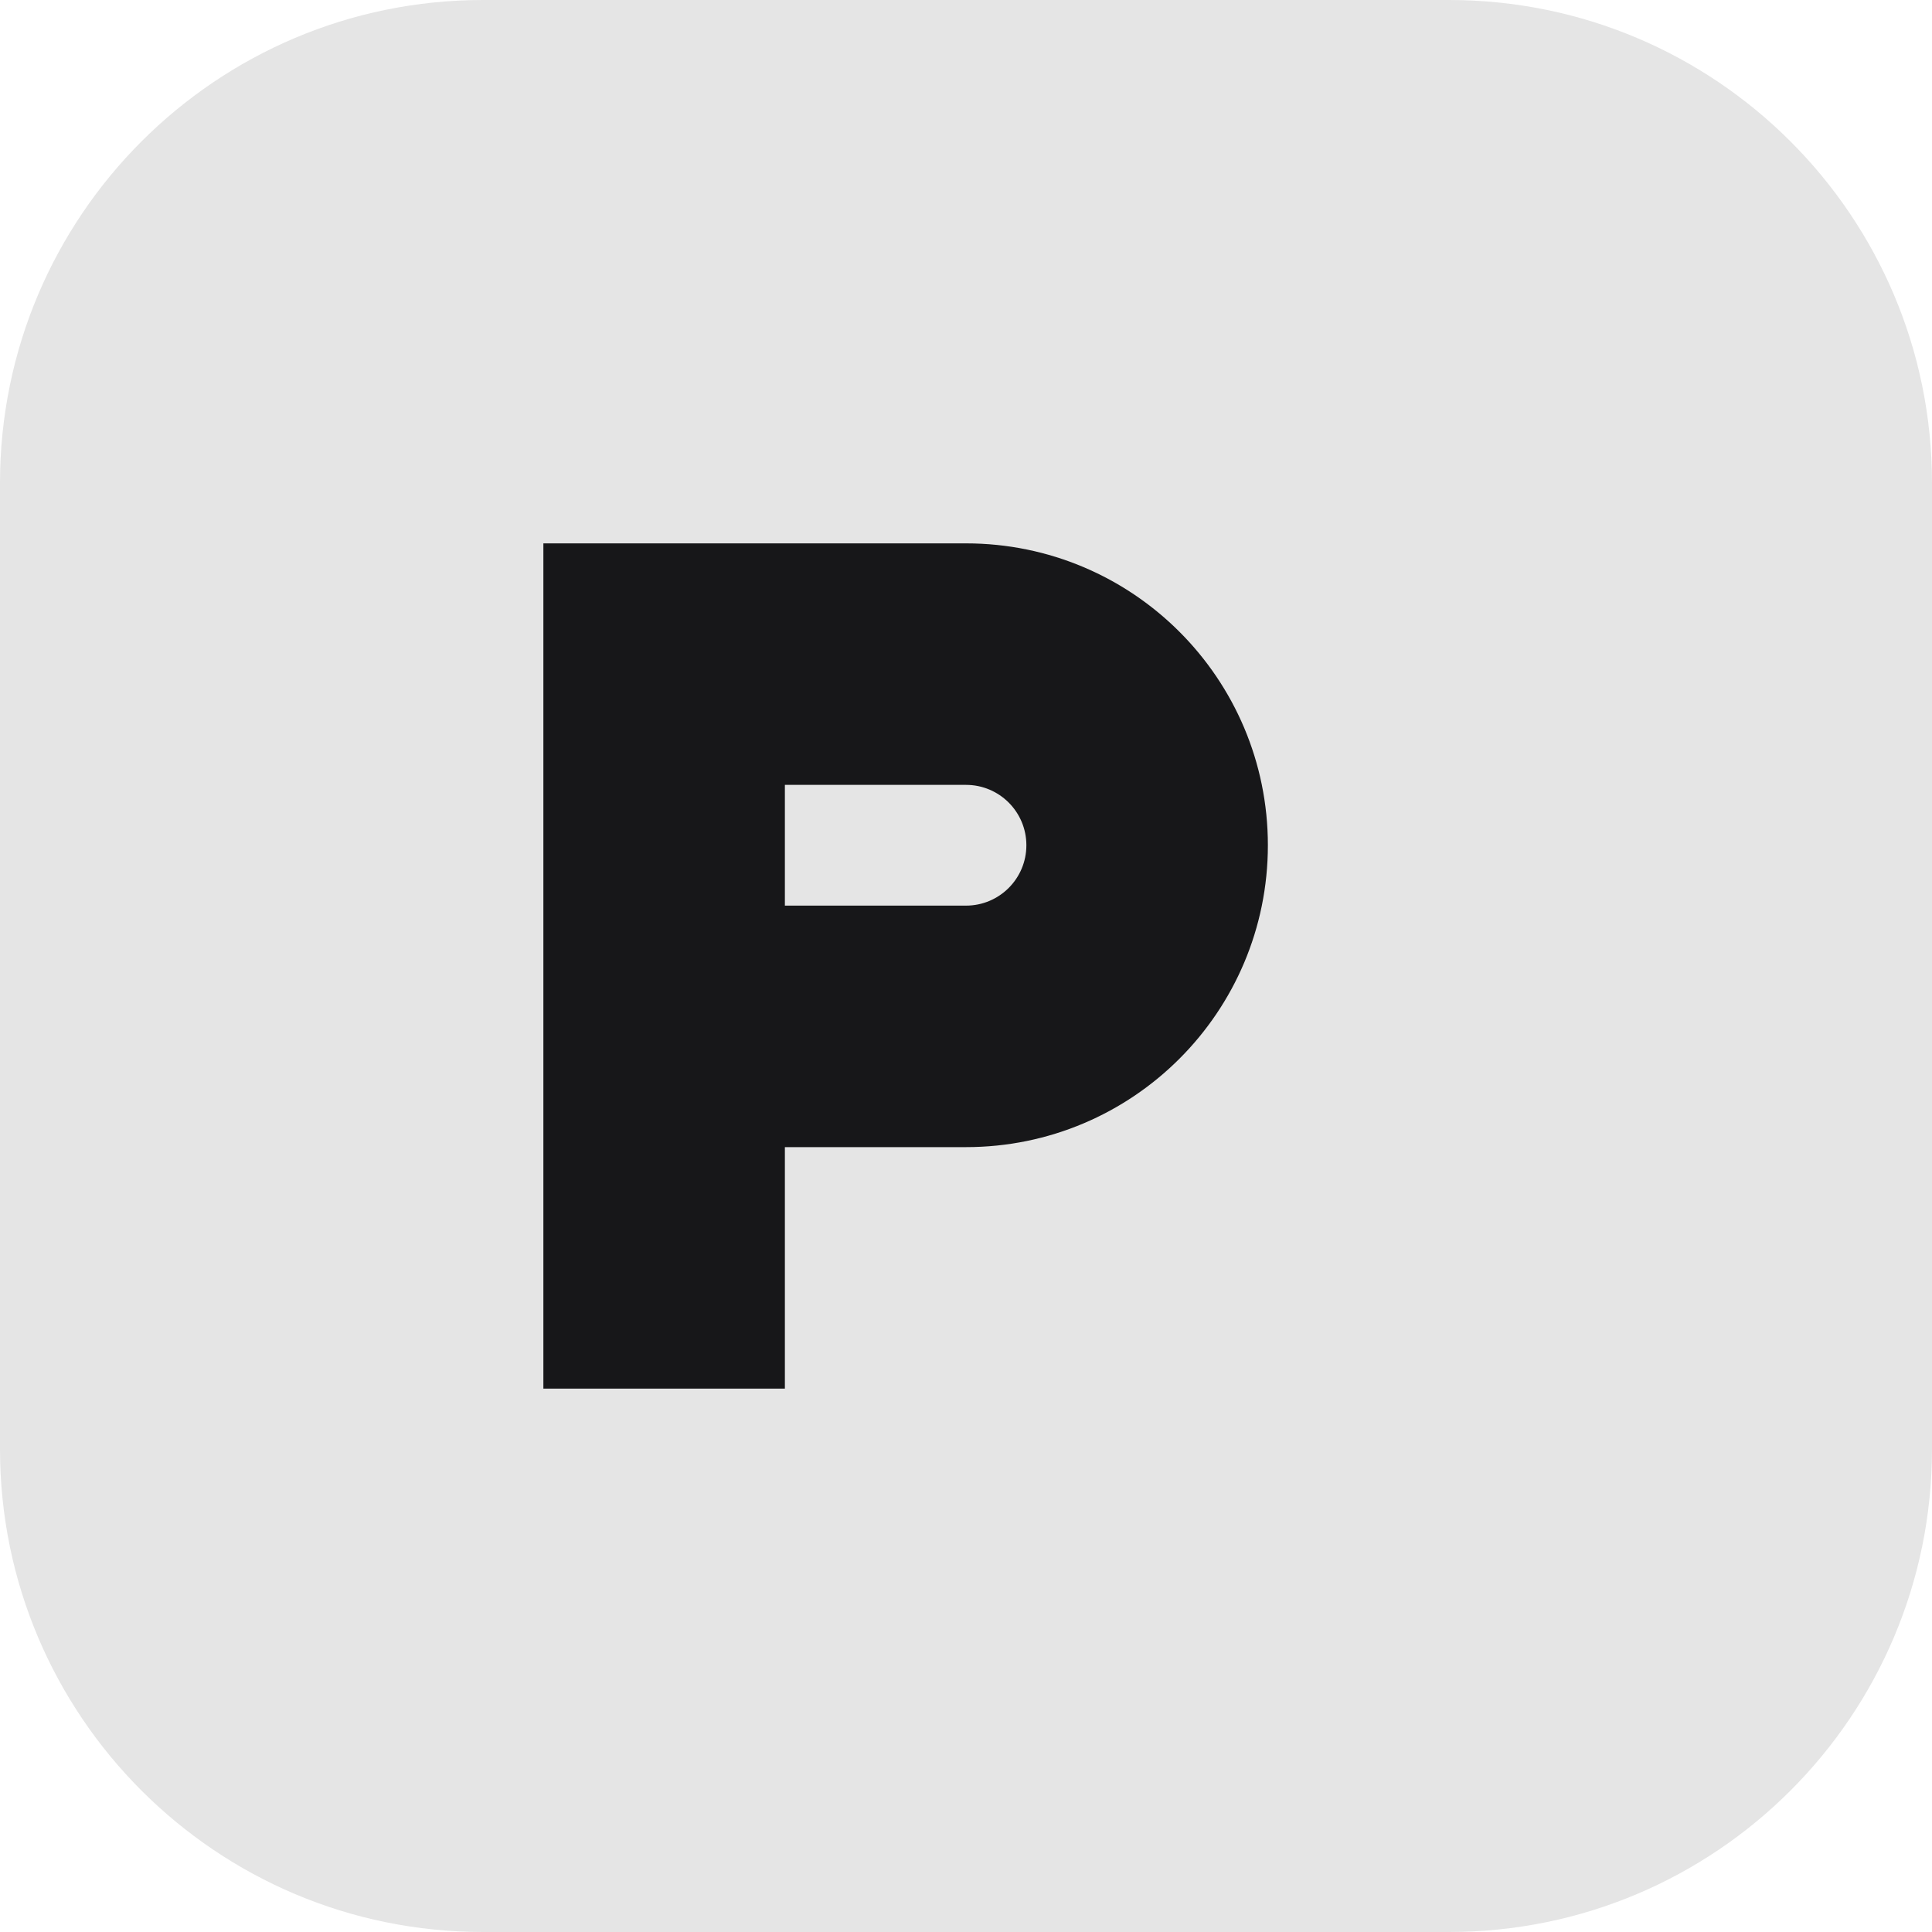
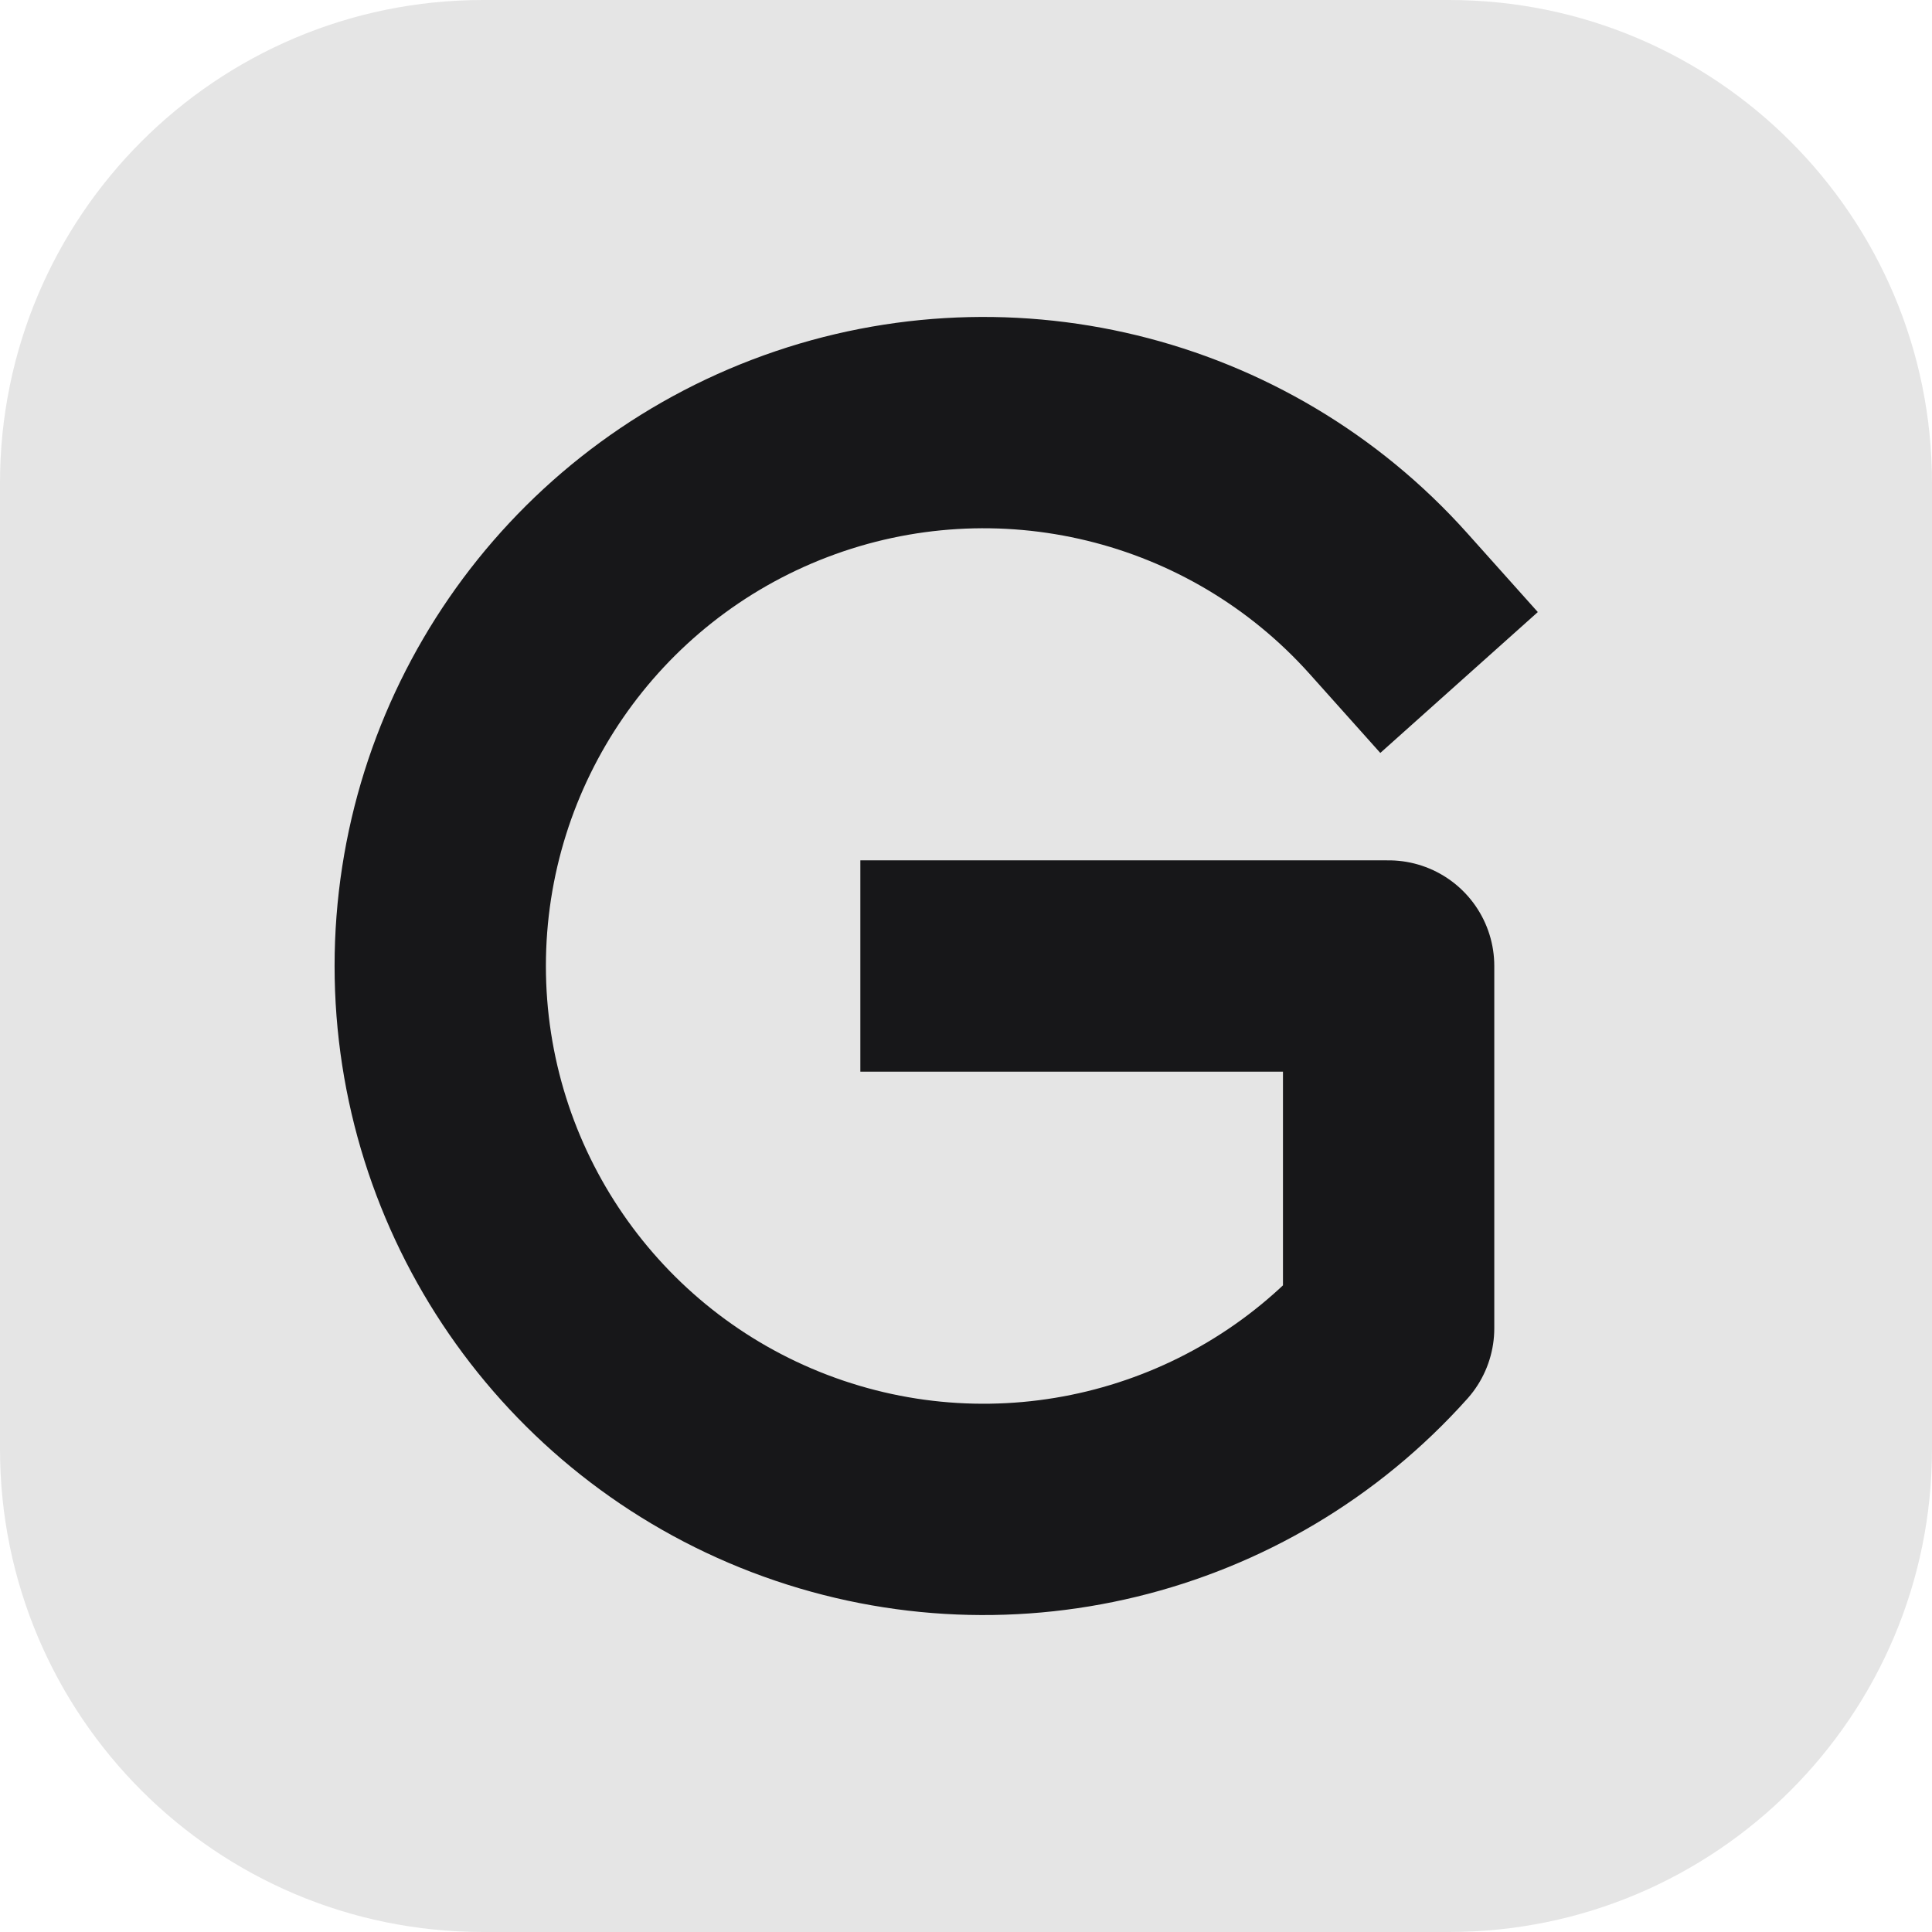
<svg xmlns="http://www.w3.org/2000/svg" viewBox="0 0 32 32">
  <rect width="32" height="32" rx="8" fill="#e5e5e5" />
-   <path d="M9 23V9h7a5 5 0 0 1 0 10h-3v4zm4-8h3a1 1 0 0 0 0-2h-3z" fill="#171719" />
+   <path d="M23 10a9 9 0 1 0 0 12v-6h-7" fill="none" stroke="#171719" stroke-width="3.5" stroke-linecap="square" stroke-linejoin="round" />
</svg>
